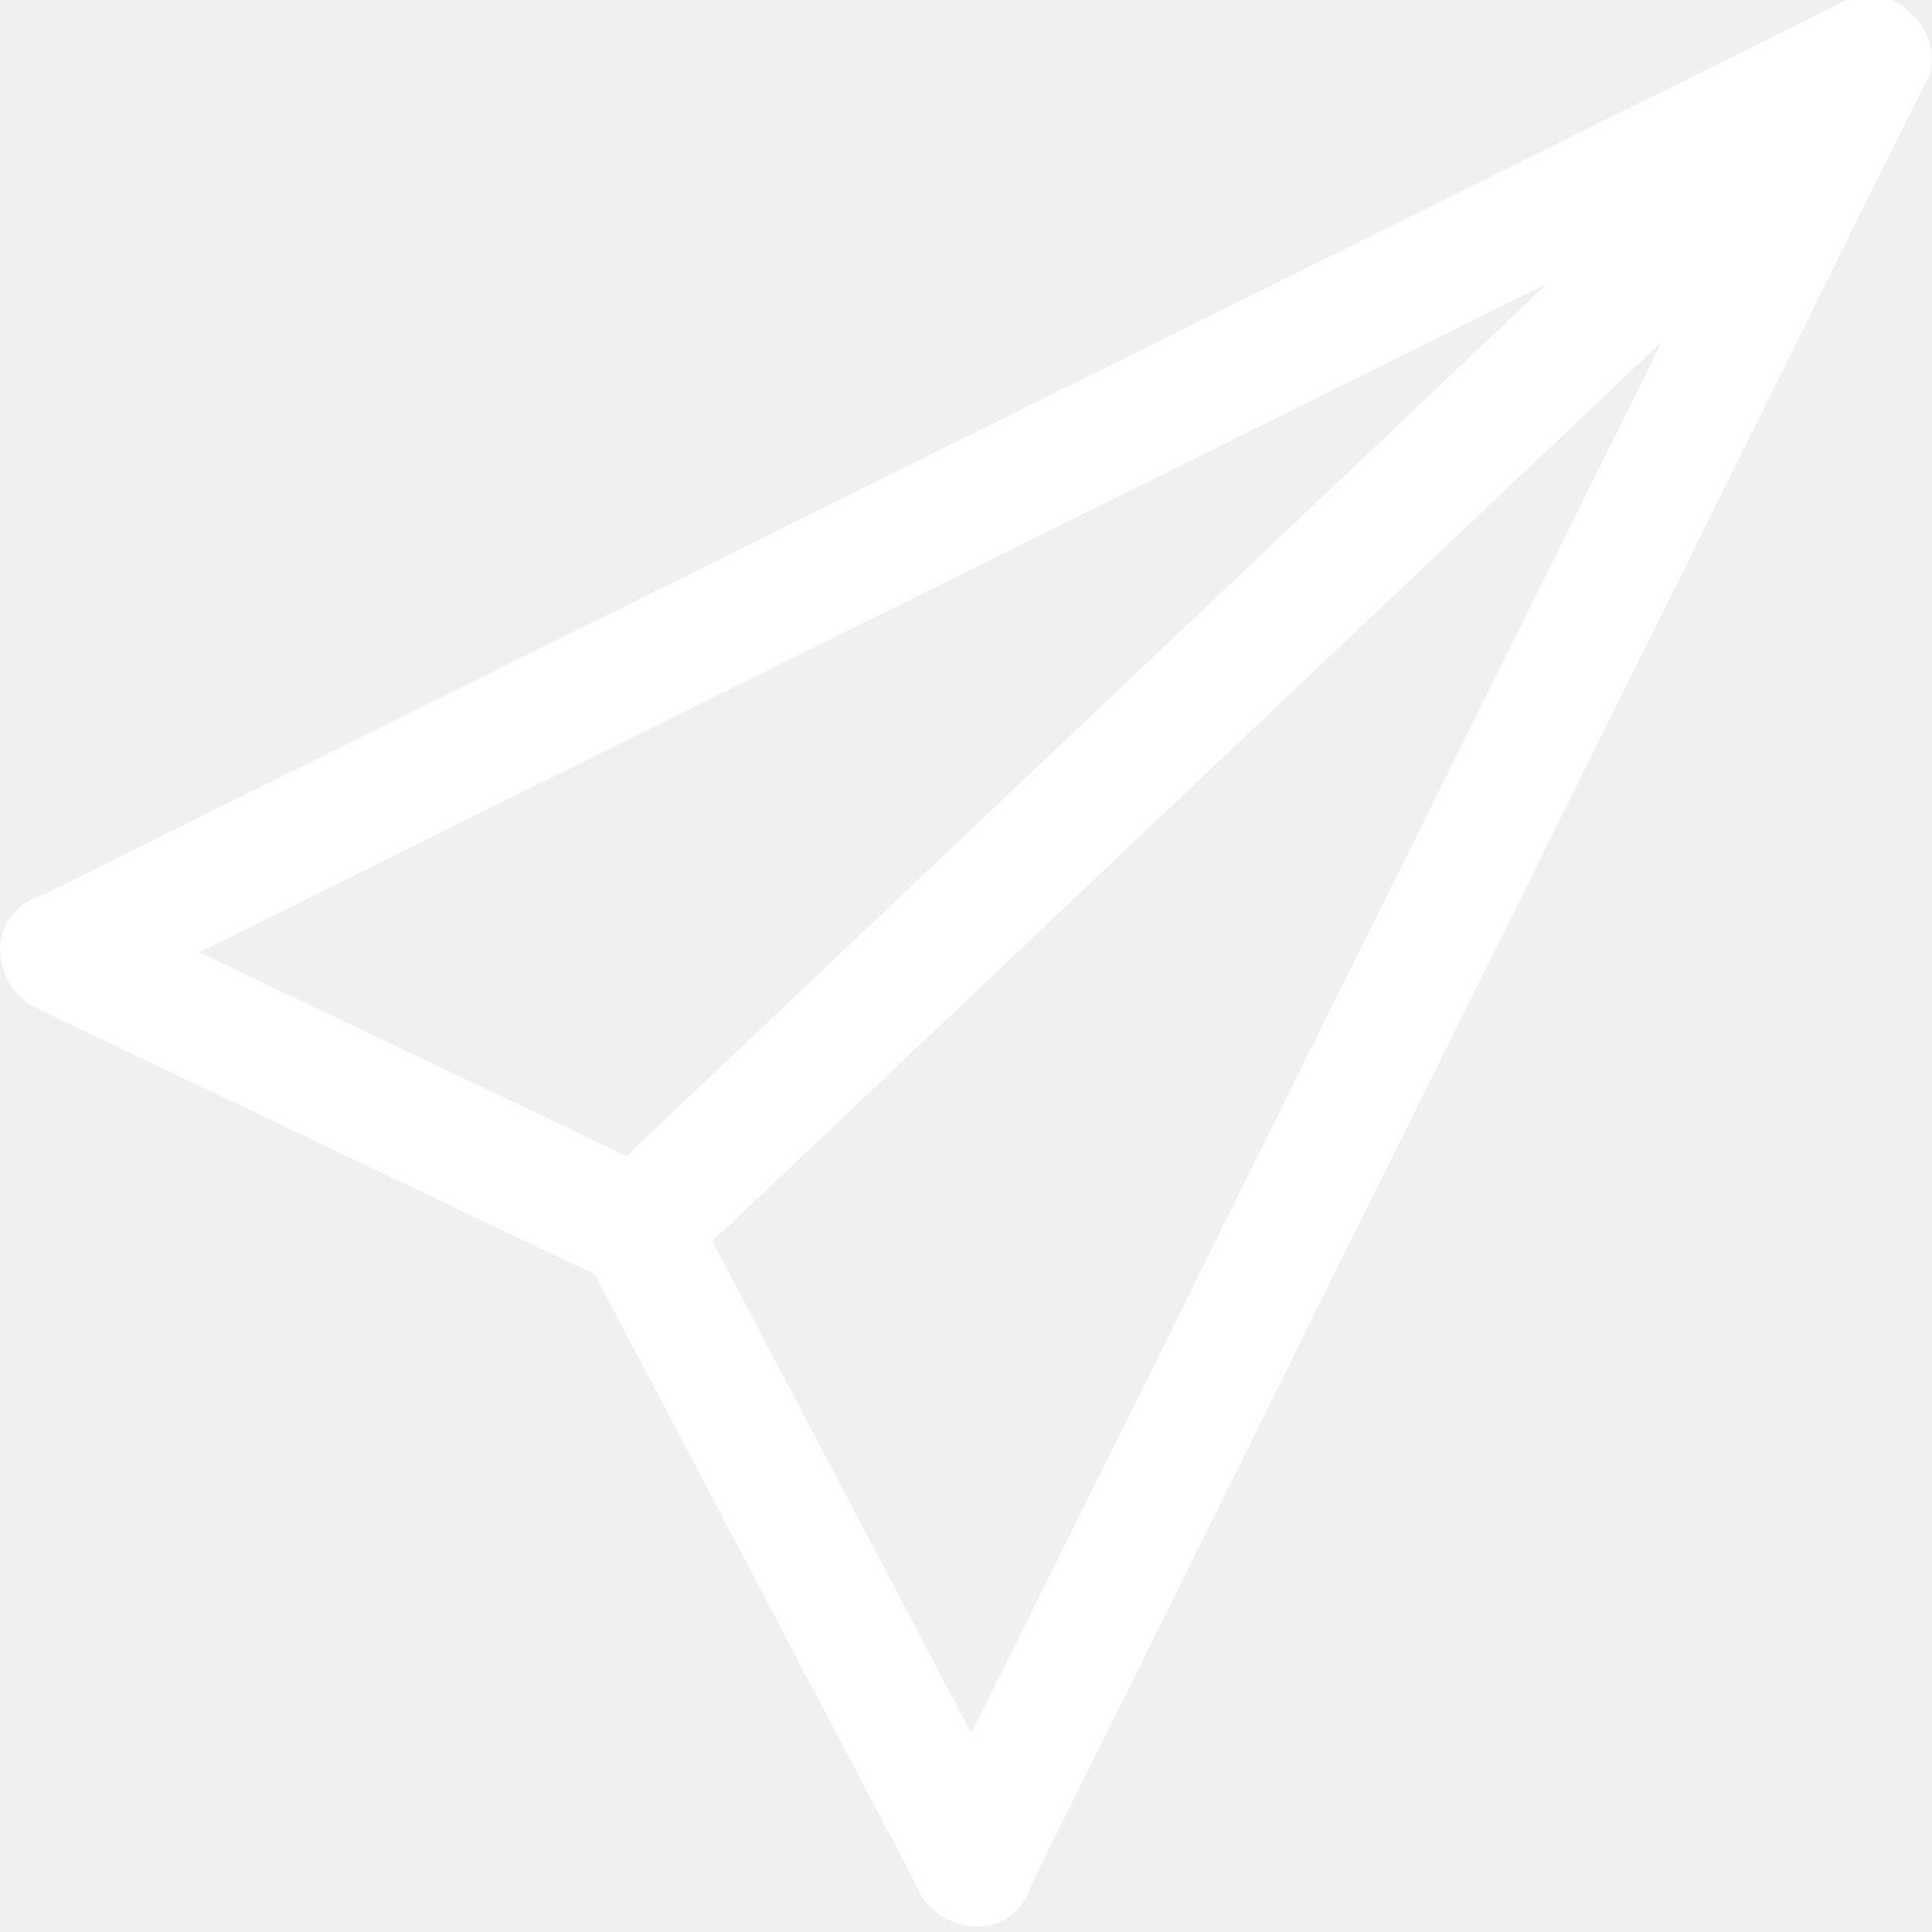
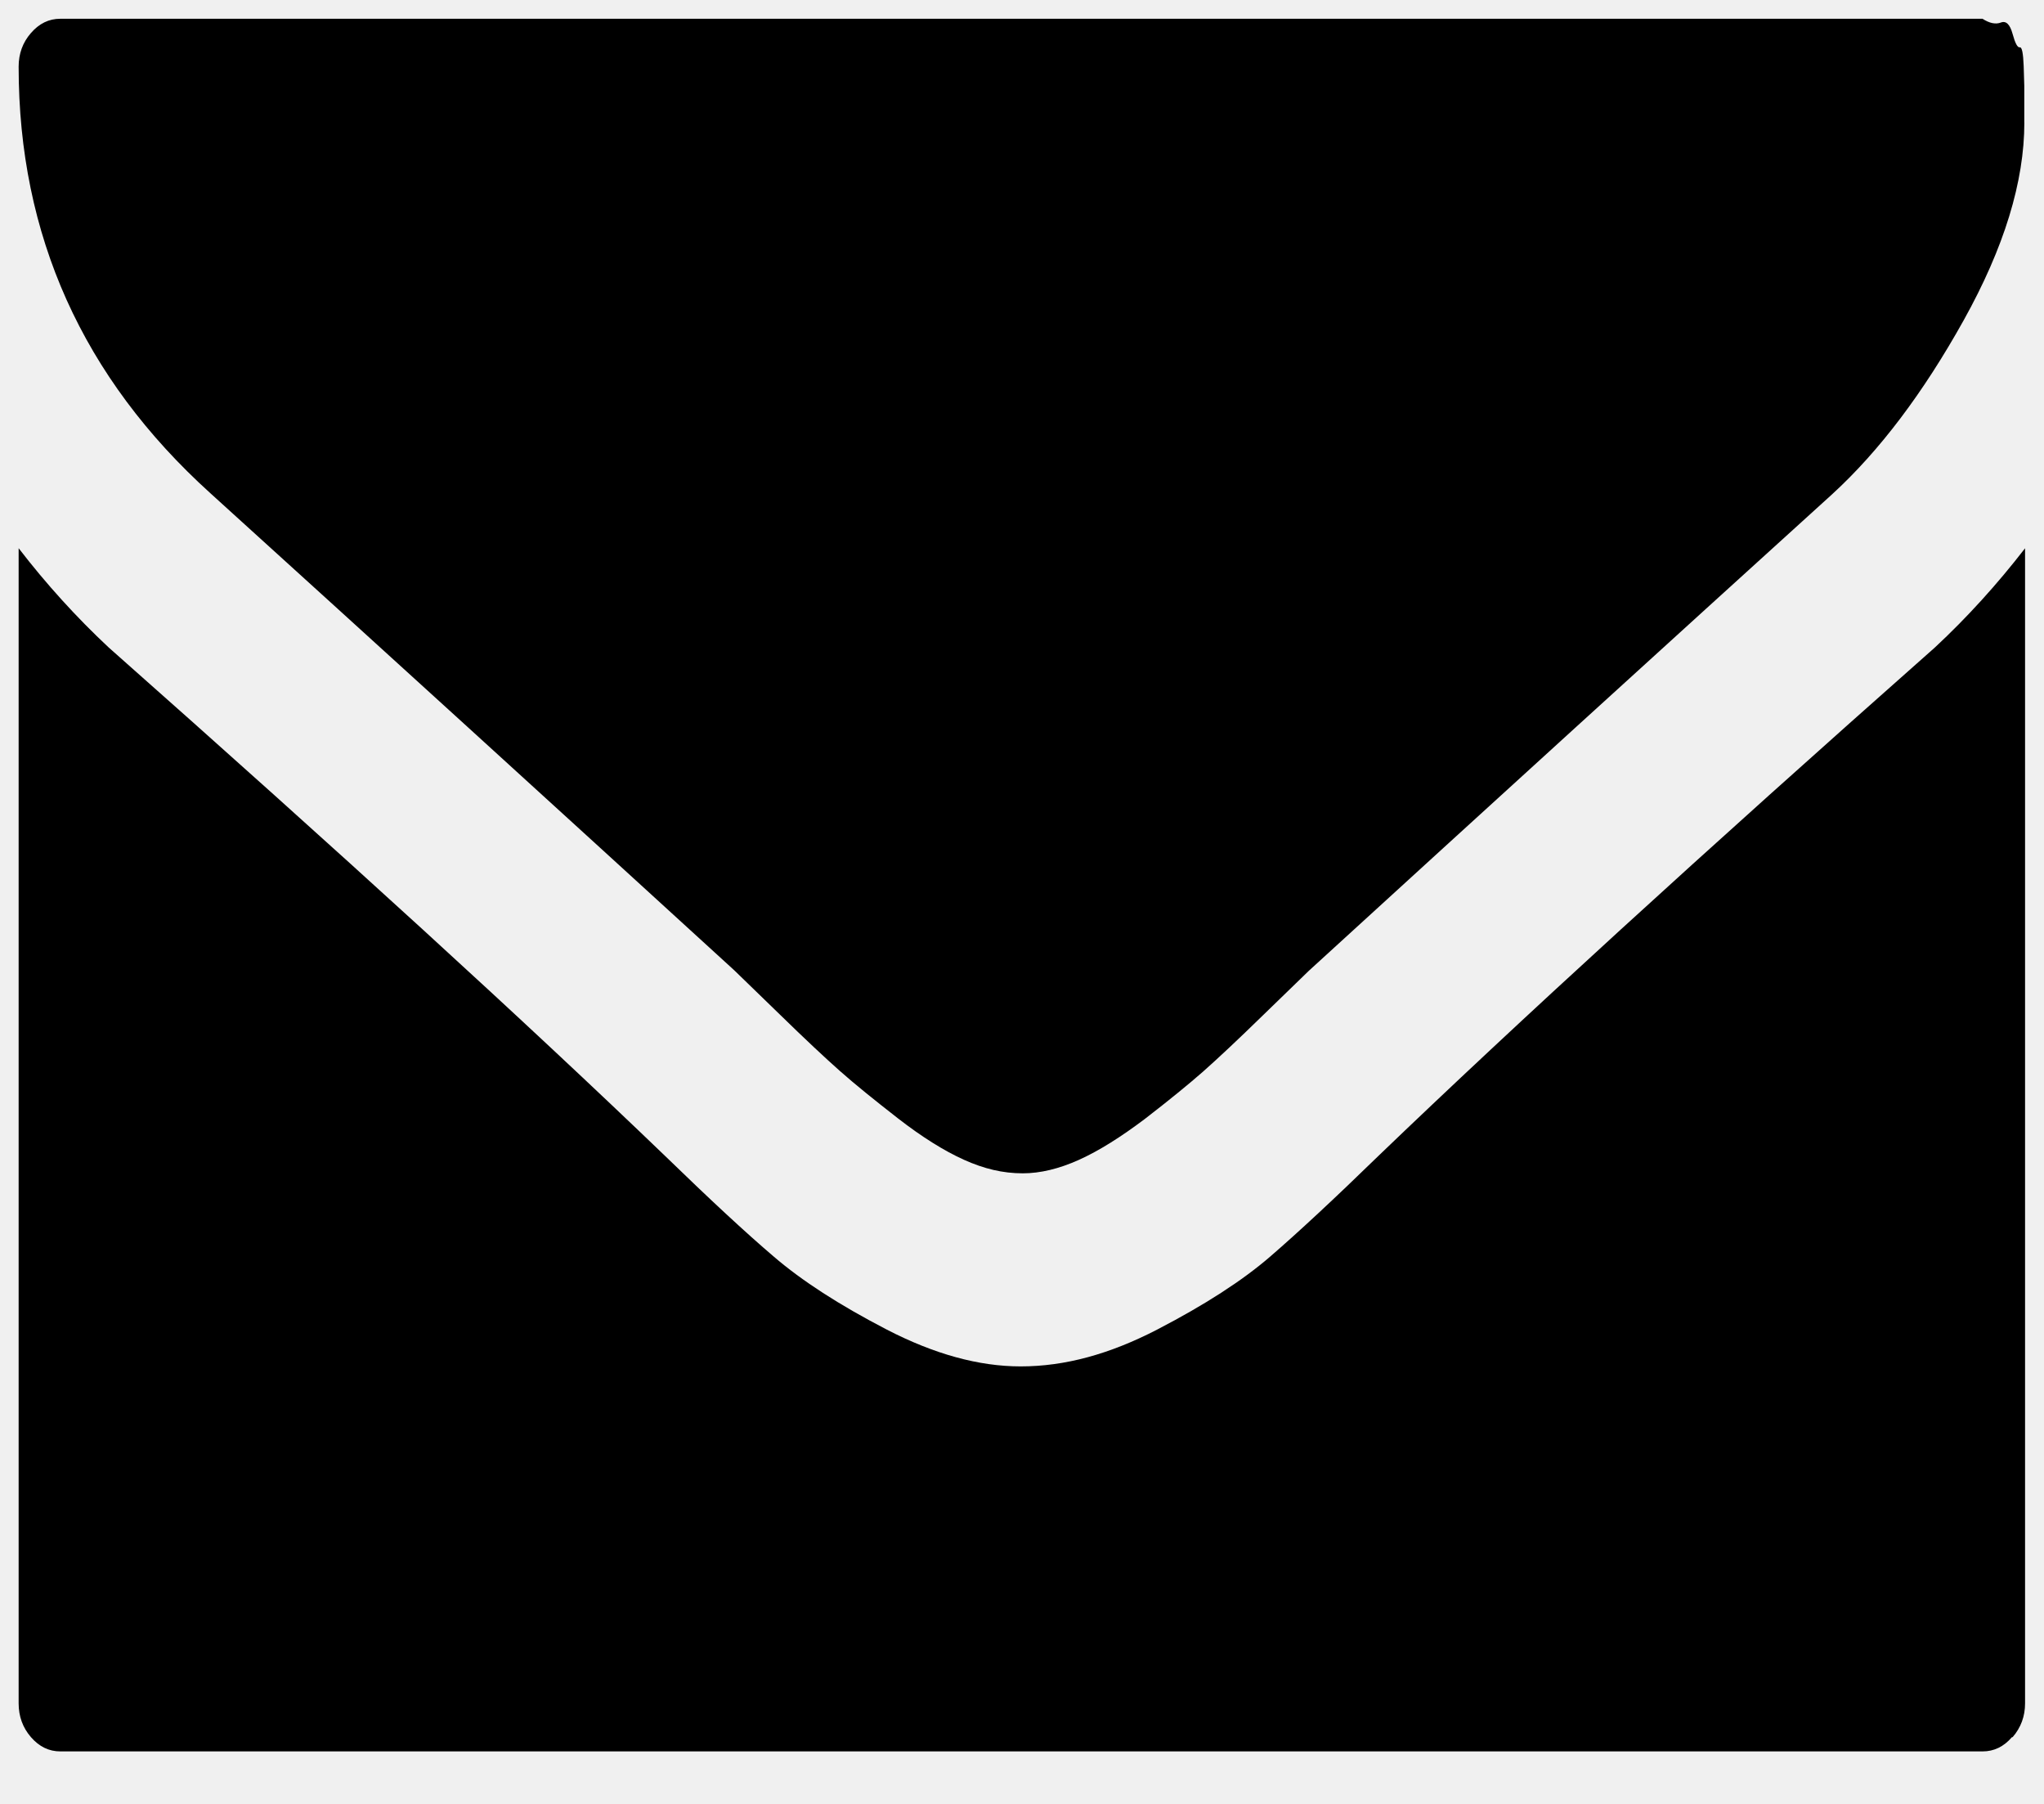
- <svg xmlns="http://www.w3.org/2000/svg" xmlns:xlink="http://www.w3.org/1999/xlink" width="250px" height="250px" viewBox="0 0 250 250" version="1.1">
-   <defs>
-     <polygon id="path-1" points="0 0 0 249.988 249.989 249.988 249.989 0 1.35535837e-20 0" />
-   </defs>
-   <g id="Page-1" stroke="none" stroke-width="1" fill="none" fill-rule="evenodd">
-     <g id="Artboard-Copy-2">
-       <g id="Page-1" transform="translate(-0, -0.670452)">
-         <mask id="mask-2" fill="white">
-           <use xlink:href="#path-1" />
-         </mask>
-         <g id="Clip-2" />
-         <path d="M125.691,224.963 L92.178,161.294 L215.042,44.879 L125.691,224.963 Z M25.795,123.909 L200.203,37.376 L81.063,150.254 L25.795,123.909 Z M248.249,3.431 C248.017,3.092 247.738,2.828 247.461,2.538 C247.165,2.256 246.894,1.975 246.552,1.737 C244.674,0.283 242.257,-0.41 239.807,0.252 L5.937,116.288 C5.798,116.324 5.7,116.428 5.566,116.47 C3.019,117.21 0.89,119.076 0.195,121.851 C-0.159,123.245 0.008,124.62 0.38,125.936 C0.39,125.974 0.378,126.011 0.389,126.054 C0.412,126.145 0.483,126.209 0.511,126.301 C0.777,127.099 1.112,127.836 1.602,128.514 C1.843,128.865 2.125,129.145 2.412,129.442 C2.813,129.857 3.207,130.238 3.689,130.569 C4.096,130.842 4.525,131.026 4.973,131.22 C5.34,131.388 5.64,131.648 6.036,131.767 L76.96,165.573 L118.219,243.952 C118.334,244.361 118.602,244.663 118.774,245.035 C118.963,245.477 119.144,245.897 119.414,246.297 C119.743,246.781 120.13,247.18 120.545,247.581 C120.846,247.865 121.125,248.148 121.47,248.386 C122.154,248.875 122.893,249.211 123.69,249.478 C123.781,249.505 123.846,249.578 123.937,249.597 C123.977,249.611 124.012,249.597 124.05,249.607 C125.368,249.979 126.743,250.146 128.141,249.793 C130.902,249.1 132.77,246.975 133.509,244.434 C133.556,244.294 133.663,244.194 133.702,244.051 L249.738,10.184 C250.399,7.732 249.704,5.307 248.249,3.431 L248.249,3.431 Z" id="Fill-1" fill="#FFFFFF" mask="url(#mask-2)" />
-       </g>
-     </g>
-   </g>
+ <svg xmlns="http://www.w3.org/2000/svg" id="email" viewBox="0 0 34 30">
+   <path d="M33.467 28.89c-.138.16-.3.237-.49.237H1.005c-.19 0-.352-.078-.49-.237-.137-.158-.205-.346-.205-.563V9.117c.462.6.962 1.15 1.497 1.65 3.882 3.436 6.966 6.254 9.254 8.455.74.718 1.34 1.276 1.81 1.676.465.4 1.09.805 1.88 1.214.79.408 1.53.612 2.227.612.738 0 1.48-.204 2.27-.612.79-.41 1.416-.813 1.88-1.214.463-.4 1.064-.958 1.802-1.676 2.29-2.2 5.374-5.02 9.255-8.454.537-.5 1.036-1.05 1.5-1.65v19.21c0 .216-.07.404-.207.562zm.206-26.852c0 .984-.336 2.08-1.01 3.29-.673 1.208-1.4 2.17-2.183 2.888-2.795 2.535-5.698 5.178-8.71 7.93l-.76.737c-.42.41-.754.722-1 .94-.246.216-.568.478-.967.786-.398.3-.763.53-1.096.68-.333.15-.645.224-.934.224-.333 0-.644-.075-.978-.225-.333-.15-.7-.38-1.097-.688-.398-.31-.72-.57-.966-.788-.246-.218-.58-.53-1-.94l-.76-.737c-3.012-2.753-5.915-5.396-8.71-7.93C1.372 6.28.31 3.91.31 1.11.31.895.377.707.514.55c.138-.16.3-.238.49-.238h31.973c.116.075.218.096.305.063.087-.034.152.03.195.187.043.158.083.233.12.225.036-.008.057.096.065.313l.01.326v.612z" fill-rule="evenodd" />
</svg>
